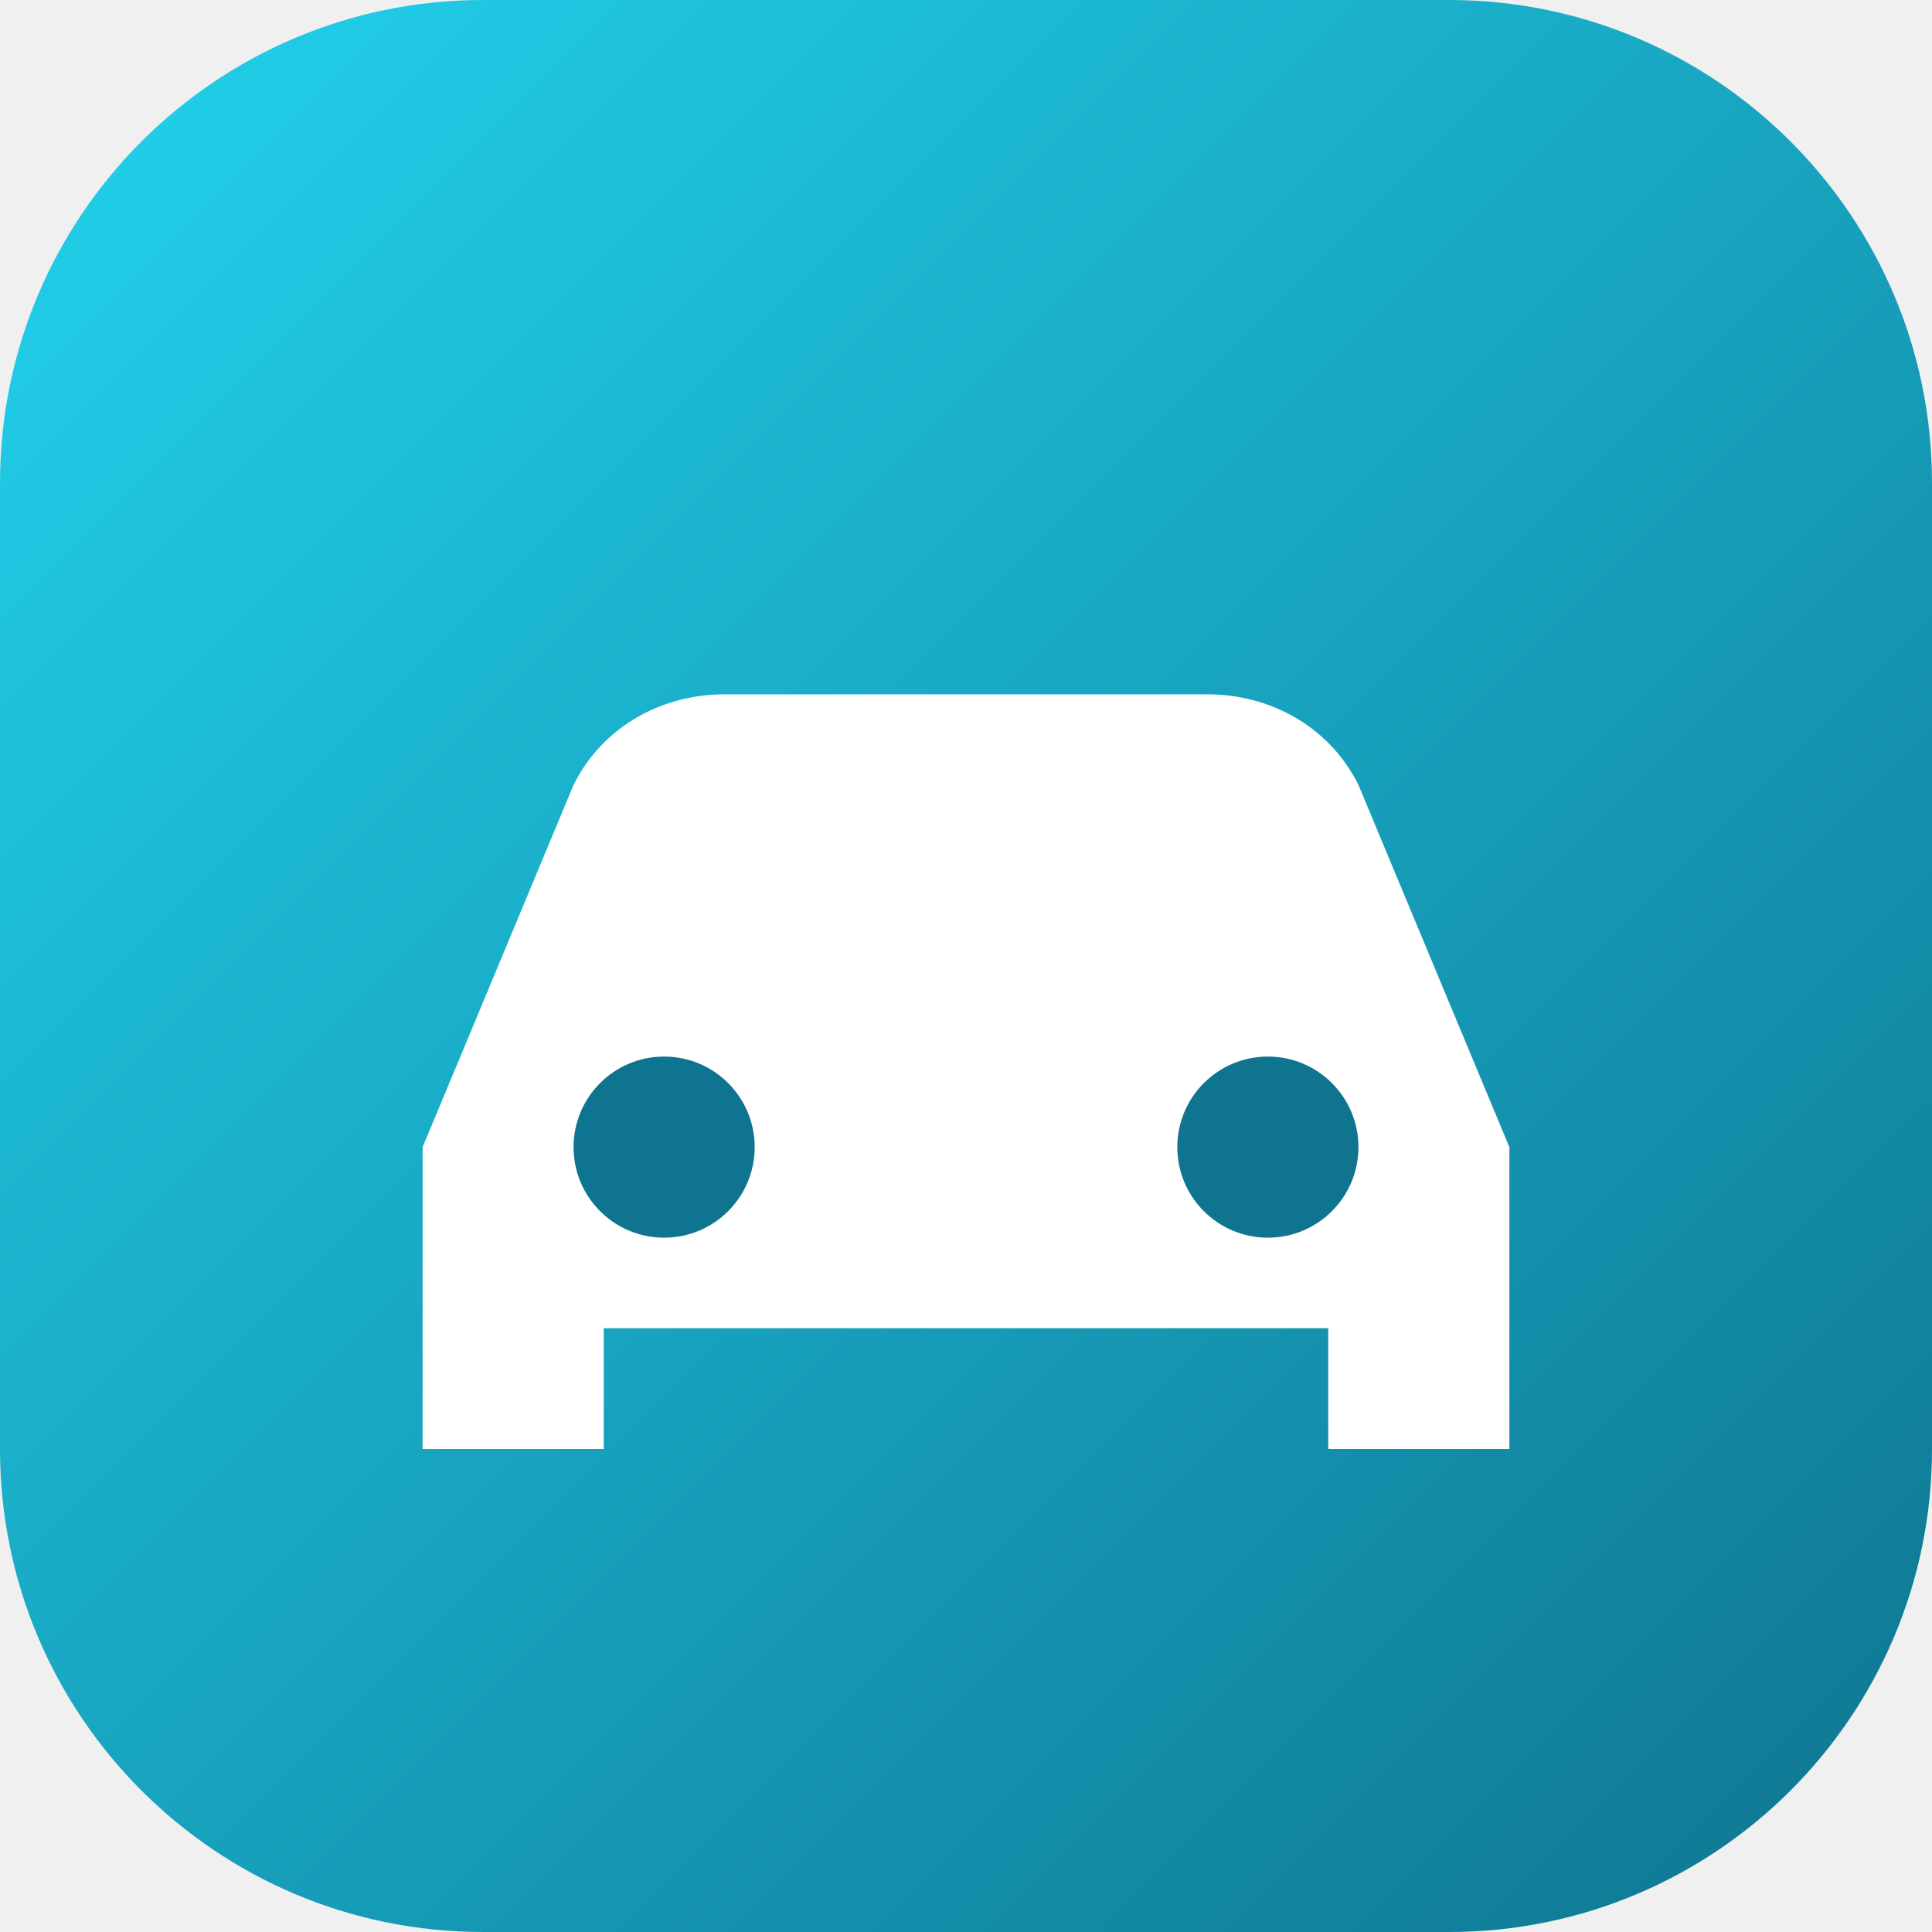
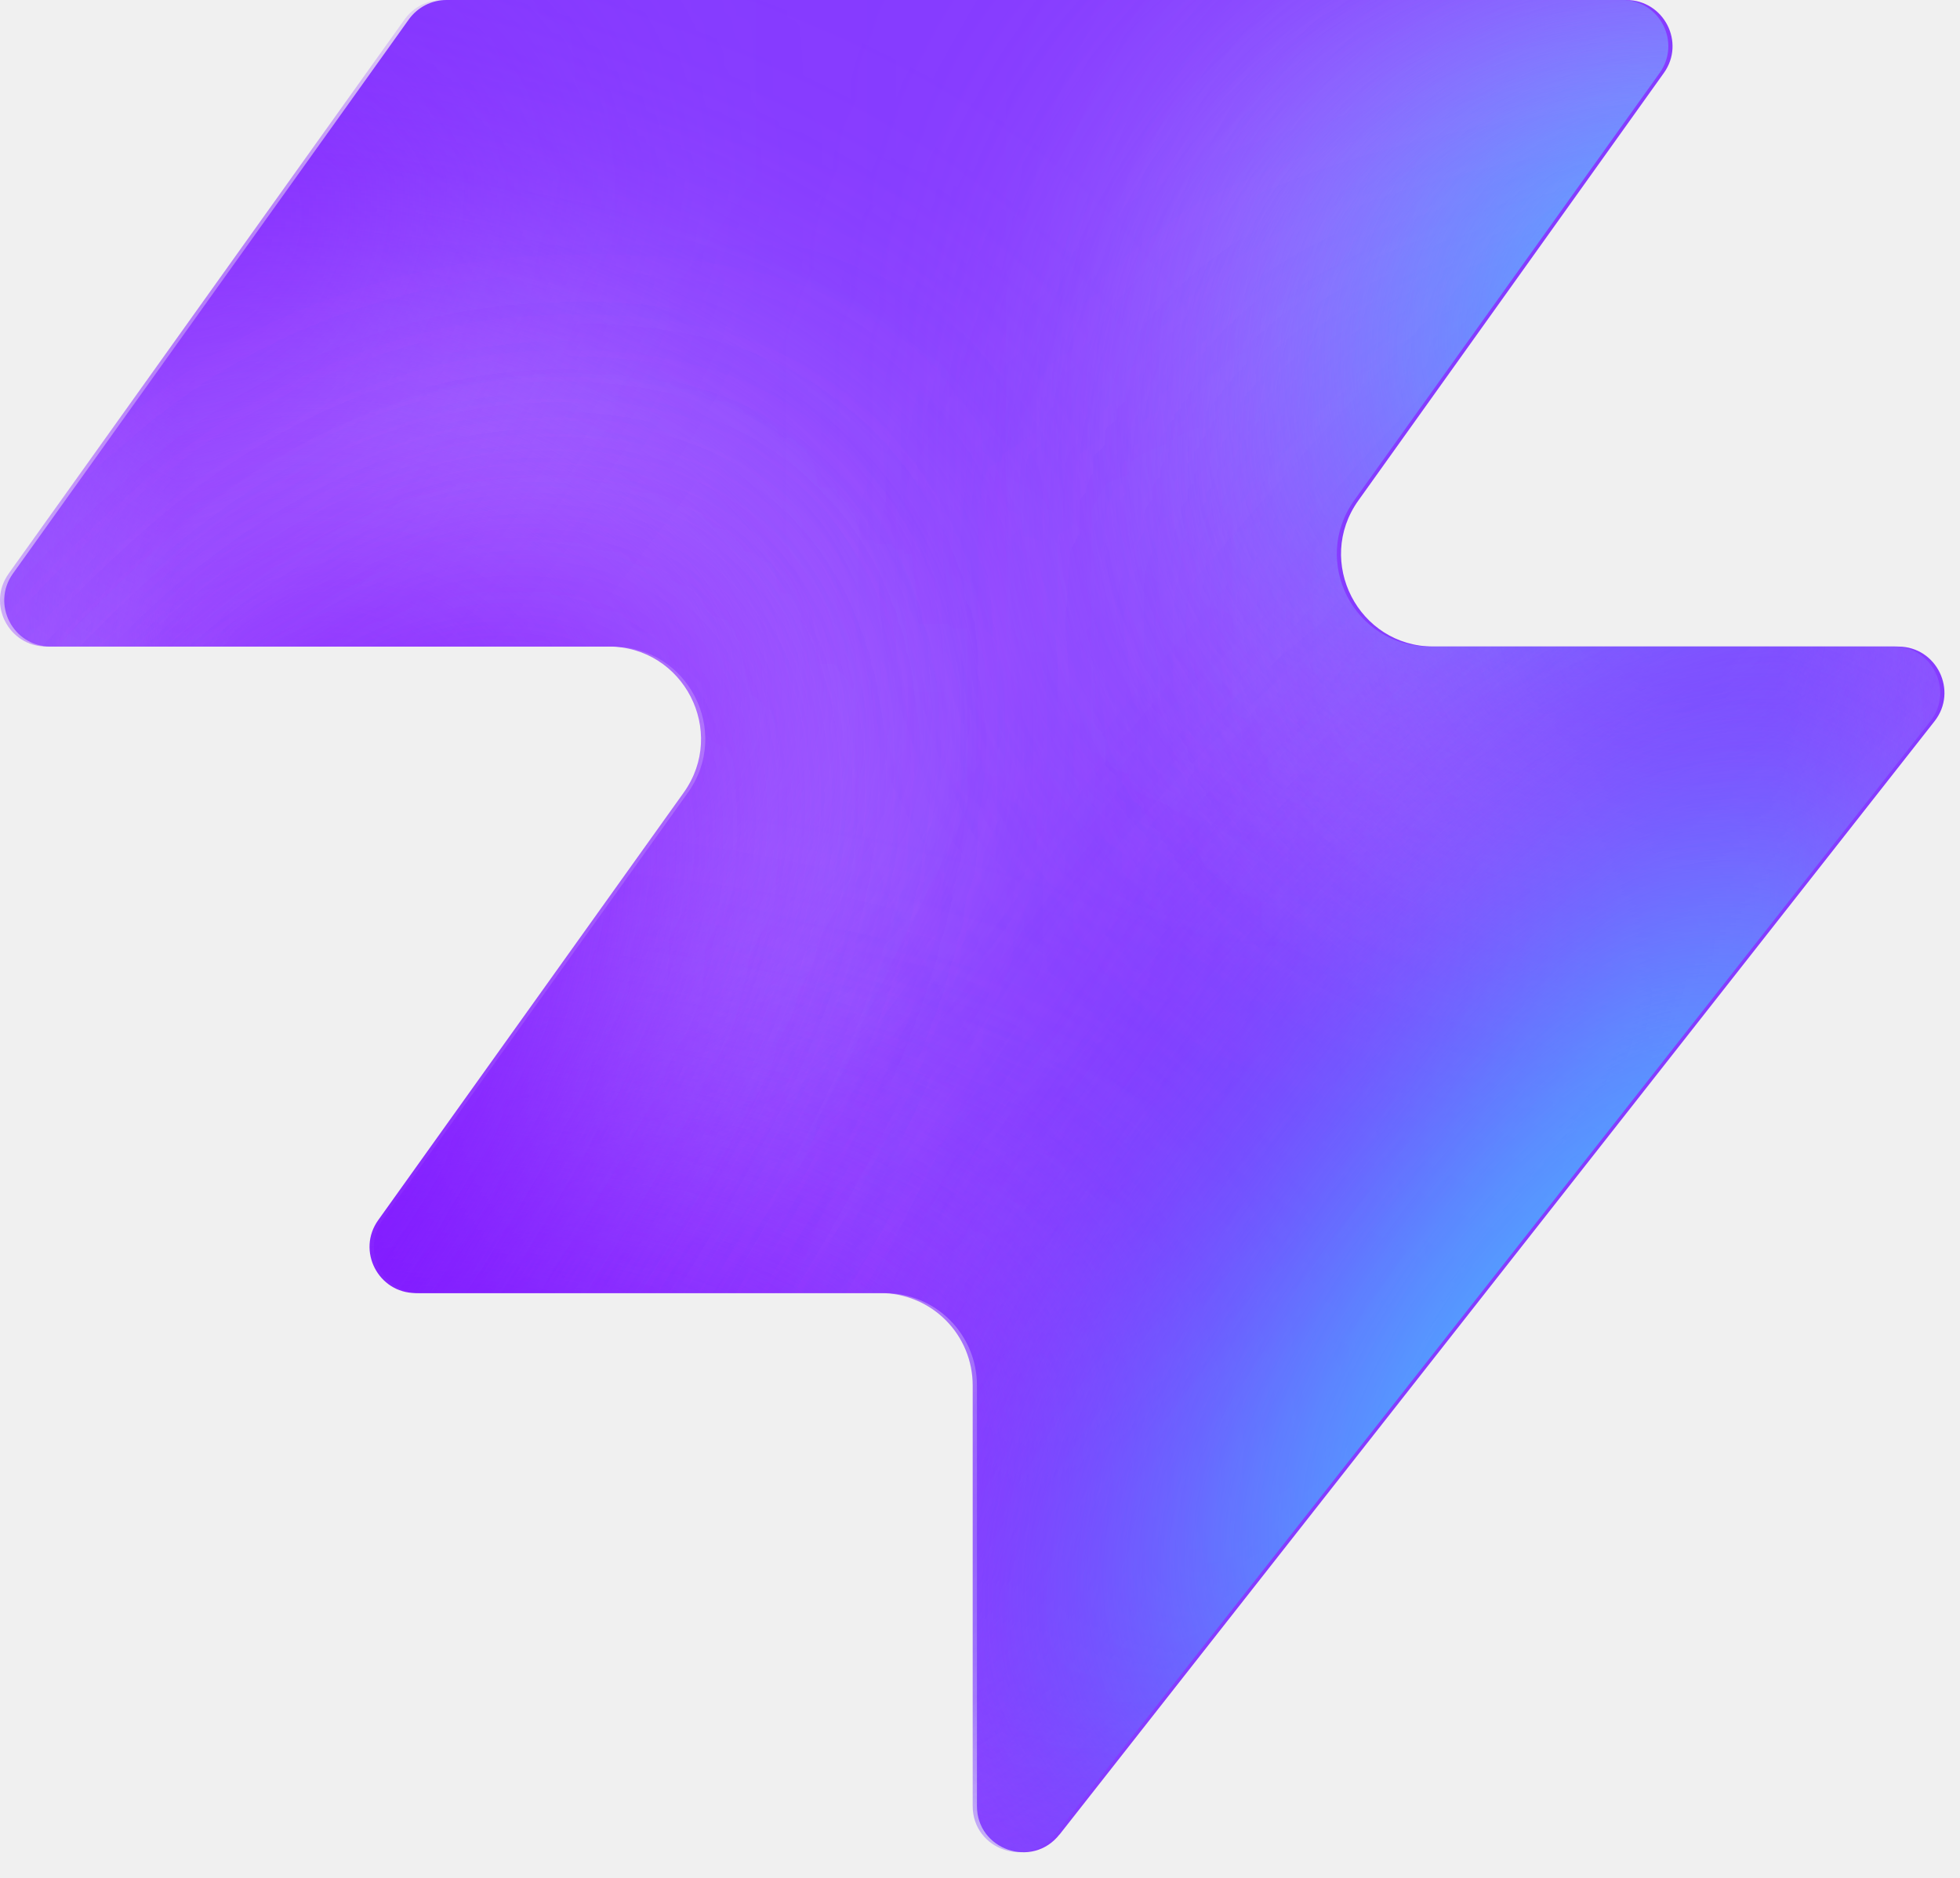
- <svg xmlns="http://www.w3.org/2000/svg" viewBox="0 0 64 64">
+ <svg xmlns="http://www.w3.org/2000/svg" width="48" height="46" fill="none" viewBox="0 0 48 46">
+   <path fill="#863bff" d="M25.946 44.938c-.664.845-2.021.375-2.021-.698V33.937a2.26 2.26 0 0 0-2.262-2.262H10.287c-.92 0-1.456-1.04-.92-1.788l7.48-10.471c1.07-1.497 0-3.578-1.842-3.578H1.237c-.92 0-1.456-1.04-.92-1.788L10.013.474c.214-.297.556-.474.92-.474h28.894c.92 0 1.456 1.04.92 1.788l-7.48 10.471c-1.07 1.498 0 3.579 1.842 3.579h11.377c.943 0 1.473 1.088.89 1.83L25.947 44.94z" style="fill:#863bff;fill:color(display-p3 .525 .23 1);fill-opacity:1" />
+   <mask id="a" width="48" height="46" x="0" y="0" maskUnits="userSpaceOnUse" style="mask-type:alpha">
+     <path fill="#000" d="M25.842 44.938c-.664.844-2.021.375-2.021-.698V33.937a2.26 2.26 0 0 0-2.262-2.262H10.183c-.92 0-1.456-1.04-.92-1.788l7.48-10.471c1.07-1.498 0-3.579-1.842-3.579H1.133c-.92 0-1.456-1.04-.92-1.787L9.91.473c.214-.297.556-.474.92-.474h28.894c.92 0 1.456 1.04.92 1.788l-7.48 10.471c-1.07 1.498 0 3.578 1.842 3.578h11.377c.943 0 1.473 1.088.89 1.832L25.843 44.94z" style="fill:#000;fill-opacity:1" />
+   </mask>
+   <g mask="url(#a)">
+     <g filter="url(#b)">
+       <ellipse cx="5.508" cy="14.704" fill="#ede6ff" rx="5.508" ry="14.704" style="fill:#ede6ff;fill:color(display-p3 .927 .903 1);fill-opacity:1" transform="matrix(.00324 1 1 -.00324 -4.47 31.516)" />
+     </g>
+     <g filter="url(#c)">
+       <ellipse cx="10.399" cy="29.851" fill="#ede6ff" rx="10.399" ry="29.851" style="fill:#ede6ff;fill:color(display-p3 .927 .903 1);fill-opacity:1" transform="matrix(.00324 1 1 -.00324 -39.328 7.883)" />
+     </g>
+     <g filter="url(#d)">
+       <ellipse cx="5.508" cy="30.487" fill="#7e14ff" rx="5.508" ry="30.487" style="fill:#7e14ff;fill:color(display-p3 .492 .077 1);fill-opacity:1" transform="rotate(89.814 -25.913 -14.639)scale(1 -1)" />
+     </g>
+     <g filter="url(#e)">
+       <ellipse cx="5.508" cy="30.599" fill="#7e14ff" rx="5.508" ry="30.599" style="fill:#7e14ff;fill:color(display-p3 .492 .077 1);fill-opacity:1" transform="rotate(89.814 -32.644 -3.334)scale(1 -1)" />
+     </g>
+     <g filter="url(#f)">
+       <ellipse cx="5.508" cy="30.599" fill="#7e14ff" rx="5.508" ry="30.599" style="fill:#7e14ff;fill:color(display-p3 .492 .077 1);fill-opacity:1" transform="matrix(.00324 1 1 -.00324 -34.34 30.47)" />
+     </g>
+     <g filter="url(#g)">
+       <ellipse cx="14.072" cy="22.078" fill="#ede6ff" rx="14.072" ry="22.078" style="fill:#ede6ff;fill:color(display-p3 .927 .903 1);fill-opacity:1" transform="rotate(93.35 24.506 48.493)scale(-1 1)" />
+     </g>
+     <g filter="url(#h)">
+       <ellipse cx="3.47" cy="21.501" fill="#7e14ff" rx="3.47" ry="21.501" style="fill:#7e14ff;fill:color(display-p3 .492 .077 1);fill-opacity:1" transform="rotate(89.009 28.708 47.59)scale(-1 1)" />
+     </g>
+     <g filter="url(#i)">
+       <ellipse cx="3.47" cy="21.501" fill="#7e14ff" rx="3.47" ry="21.501" style="fill:#7e14ff;fill:color(display-p3 .492 .077 1);fill-opacity:1" transform="rotate(89.009 28.708 47.59)scale(-1 1)" />
+     </g>
+     <g filter="url(#j)">
+       <ellipse cx=".387" cy="8.972" fill="#7e14ff" rx="4.407" ry="29.108" style="fill:#7e14ff;fill:color(display-p3 .492 .077 1);fill-opacity:1" transform="rotate(39.51 .387 8.972)" />
+     </g>
+     <g filter="url(#k)">
+       <ellipse cx="47.523" cy="-6.092" fill="#7e14ff" rx="4.407" ry="29.108" style="fill:#7e14ff;fill:color(display-p3 .492 .077 1);fill-opacity:1" transform="rotate(37.892 47.523 -6.092)" />
+     </g>
+     <g filter="url(#l)">
+       <ellipse cx="41.412" cy="6.333" fill="#47bfff" rx="5.971" ry="9.665" style="fill:#47bfff;fill:color(display-p3 .28 .748 1);fill-opacity:1" transform="rotate(37.892 41.412 6.333)" />
+     </g>
+     <g filter="url(#m)">
+       <ellipse cx="-1.879" cy="38.332" fill="#7e14ff" rx="4.407" ry="29.108" style="fill:#7e14ff;fill:color(display-p3 .492 .077 1);fill-opacity:1" transform="rotate(37.892 -1.88 38.332)" />
+     </g>
+     <g filter="url(#n)">
+       <ellipse cx="-1.879" cy="38.332" fill="#7e14ff" rx="4.407" ry="29.108" style="fill:#7e14ff;fill:color(display-p3 .492 .077 1);fill-opacity:1" transform="rotate(37.892 -1.88 38.332)" />
+     </g>
+     <g filter="url(#o)">
+       <ellipse cx="35.651" cy="29.907" fill="#7e14ff" rx="4.407" ry="29.108" style="fill:#7e14ff;fill:color(display-p3 .492 .077 1);fill-opacity:1" transform="rotate(37.892 35.651 29.907)" />
+     </g>
+     <g filter="url(#p)">
+       <ellipse cx="38.418" cy="32.4" fill="#47bfff" rx="5.971" ry="15.297" style="fill:#47bfff;fill:color(display-p3 .28 .748 1);fill-opacity:1" transform="rotate(37.892 38.418 32.4)" />
+     </g>
+   </g>
  <defs>
-     <linearGradient id="g" x1="0" y1="0" x2="1" y2="1">
-       <stop offset="0" stop-color="#22d3ee" />
-       <stop offset="1" stop-color="#0e7490" />
-     </linearGradient>
+     <filter id="b" width="60.045" height="41.654" x="-19.77" y="16.149" color-interpolation-filters="sRGB" filterUnits="userSpaceOnUse">
+       <feFlood flood-opacity="0" result="BackgroundImageFix" />
+       <feBlend in="SourceGraphic" in2="BackgroundImageFix" result="shape" />
+       <feGaussianBlur result="effect1_foregroundBlur_2002_17158" stdDeviation="7.659" />
+     </filter>
+     <filter id="c" width="90.34" height="51.437" x="-54.613" y="-7.533" color-interpolation-filters="sRGB" filterUnits="userSpaceOnUse">
+       <feFlood flood-opacity="0" result="BackgroundImageFix" />
+       <feBlend in="SourceGraphic" in2="BackgroundImageFix" result="shape" />
+       <feGaussianBlur result="effect1_foregroundBlur_2002_17158" stdDeviation="7.659" />
+     </filter>
+     <filter id="d" width="79.355" height="29.4" x="-49.64" y="2.03" color-interpolation-filters="sRGB" filterUnits="userSpaceOnUse">
+       <feFlood flood-opacity="0" result="BackgroundImageFix" />
+       <feBlend in="SourceGraphic" in2="BackgroundImageFix" result="shape" />
+       <feGaussianBlur result="effect1_foregroundBlur_2002_17158" stdDeviation="4.596" />
+     </filter>
+     <filter id="e" width="79.579" height="29.4" x="-45.045" y="20.029" color-interpolation-filters="sRGB" filterUnits="userSpaceOnUse">
+       <feFlood flood-opacity="0" result="BackgroundImageFix" />
+       <feBlend in="SourceGraphic" in2="BackgroundImageFix" result="shape" />
+       <feGaussianBlur result="effect1_foregroundBlur_2002_17158" stdDeviation="4.596" />
+     </filter>
+     <filter id="f" width="79.579" height="29.4" x="-43.513" y="21.178" color-interpolation-filters="sRGB" filterUnits="userSpaceOnUse">
+       <feFlood flood-opacity="0" result="BackgroundImageFix" />
+       <feBlend in="SourceGraphic" in2="BackgroundImageFix" result="shape" />
+       <feGaussianBlur result="effect1_foregroundBlur_2002_17158" stdDeviation="4.596" />
+     </filter>
+     <filter id="g" width="74.749" height="58.852" x="15.756" y="-17.901" color-interpolation-filters="sRGB" filterUnits="userSpaceOnUse">
+       <feFlood flood-opacity="0" result="BackgroundImageFix" />
+       <feBlend in="SourceGraphic" in2="BackgroundImageFix" result="shape" />
+       <feGaussianBlur result="effect1_foregroundBlur_2002_17158" stdDeviation="7.659" />
+     </filter>
+     <filter id="h" width="61.377" height="25.362" x="23.548" y="2.284" color-interpolation-filters="sRGB" filterUnits="userSpaceOnUse">
+       <feFlood flood-opacity="0" result="BackgroundImageFix" />
+       <feBlend in="SourceGraphic" in2="BackgroundImageFix" result="shape" />
+       <feGaussianBlur result="effect1_foregroundBlur_2002_17158" stdDeviation="4.596" />
+     </filter>
+     <filter id="i" width="61.377" height="25.362" x="23.548" y="2.284" color-interpolation-filters="sRGB" filterUnits="userSpaceOnUse">
+       <feFlood flood-opacity="0" result="BackgroundImageFix" />
+       <feBlend in="SourceGraphic" in2="BackgroundImageFix" result="shape" />
+       <feGaussianBlur result="effect1_foregroundBlur_2002_17158" stdDeviation="4.596" />
+     </filter>
+     <filter id="j" width="56.045" height="63.649" x="-27.636" y="-22.853" color-interpolation-filters="sRGB" filterUnits="userSpaceOnUse">
+       <feFlood flood-opacity="0" result="BackgroundImageFix" />
+       <feBlend in="SourceGraphic" in2="BackgroundImageFix" result="shape" />
+       <feGaussianBlur result="effect1_foregroundBlur_2002_17158" stdDeviation="4.596" />
+     </filter>
+     <filter id="k" width="54.814" height="64.646" x="20.116" y="-38.415" color-interpolation-filters="sRGB" filterUnits="userSpaceOnUse">
+       <feFlood flood-opacity="0" result="BackgroundImageFix" />
+       <feBlend in="SourceGraphic" in2="BackgroundImageFix" result="shape" />
+       <feGaussianBlur result="effect1_foregroundBlur_2002_17158" stdDeviation="4.596" />
+     </filter>
+     <filter id="l" width="33.541" height="35.313" x="24.641" y="-11.323" color-interpolation-filters="sRGB" filterUnits="userSpaceOnUse">
+       <feFlood flood-opacity="0" result="BackgroundImageFix" />
+       <feBlend in="SourceGraphic" in2="BackgroundImageFix" result="shape" />
+       <feGaussianBlur result="effect1_foregroundBlur_2002_17158" stdDeviation="4.596" />
+     </filter>
+     <filter id="m" width="54.814" height="64.646" x="-29.286" y="6.009" color-interpolation-filters="sRGB" filterUnits="userSpaceOnUse">
+       <feFlood flood-opacity="0" result="BackgroundImageFix" />
+       <feBlend in="SourceGraphic" in2="BackgroundImageFix" result="shape" />
+       <feGaussianBlur result="effect1_foregroundBlur_2002_17158" stdDeviation="4.596" />
+     </filter>
+     <filter id="n" width="54.814" height="64.646" x="-29.286" y="6.009" color-interpolation-filters="sRGB" filterUnits="userSpaceOnUse">
+       <feFlood flood-opacity="0" result="BackgroundImageFix" />
+       <feBlend in="SourceGraphic" in2="BackgroundImageFix" result="shape" />
+       <feGaussianBlur result="effect1_foregroundBlur_2002_17158" stdDeviation="4.596" />
+     </filter>
+     <filter id="o" width="54.814" height="64.646" x="8.244" y="-2.416" color-interpolation-filters="sRGB" filterUnits="userSpaceOnUse">
+       <feFlood flood-opacity="0" result="BackgroundImageFix" />
+       <feBlend in="SourceGraphic" in2="BackgroundImageFix" result="shape" />
+       <feGaussianBlur result="effect1_foregroundBlur_2002_17158" stdDeviation="4.596" />
+     </filter>
+     <filter id="p" width="39.409" height="43.623" x="18.713" y="10.588" color-interpolation-filters="sRGB" filterUnits="userSpaceOnUse">
+       <feFlood flood-opacity="0" result="BackgroundImageFix" />
+       <feBlend in="SourceGraphic" in2="BackgroundImageFix" result="shape" />
+       <feGaussianBlur result="effect1_foregroundBlur_2002_17158" stdDeviation="4.596" />
+     </filter>
  </defs>
-   <rect width="64" height="64" rx="16" fill="url(#g)" />
-   <path d="M14 38l5-12c1-2 3-3 5-3h16c2 0 4 1 5 3l5 12v10h-6v-4H20v4h-6z" fill="#fff" />
-   <circle cx="22" cy="38" r="3" fill="#0e7490" />
-   <circle cx="42" cy="38" r="3" fill="#0e7490" />
</svg>
